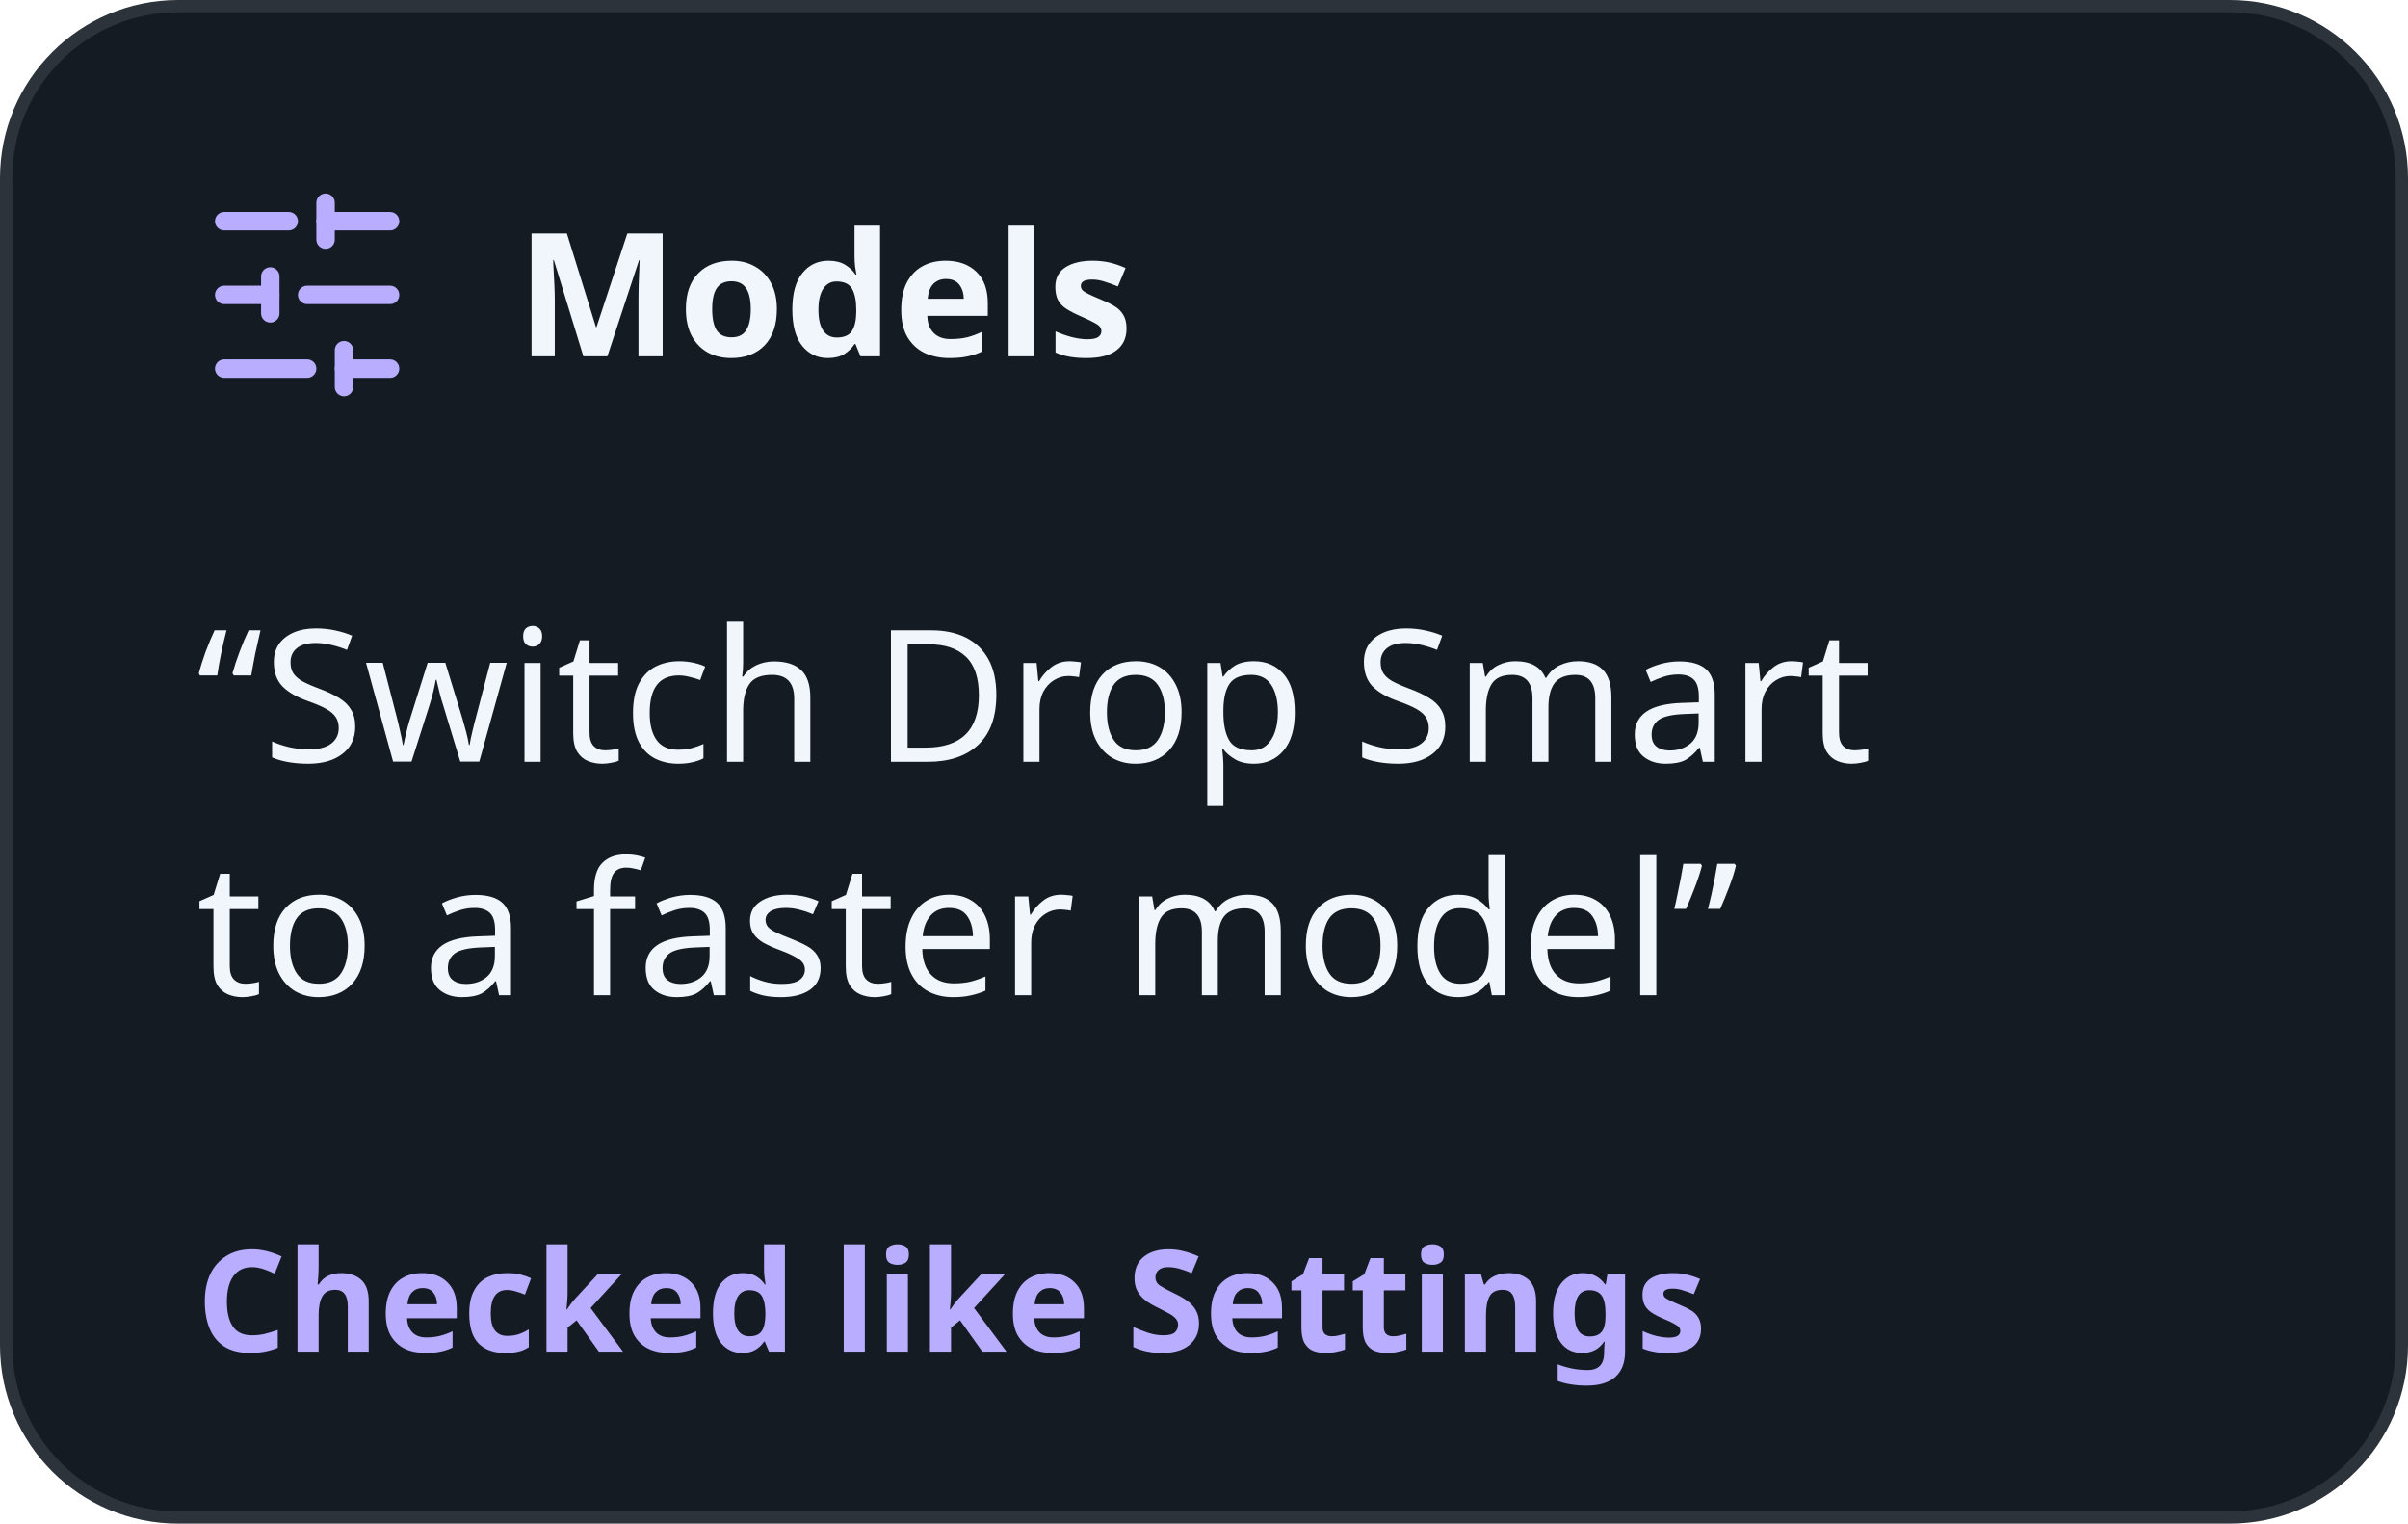
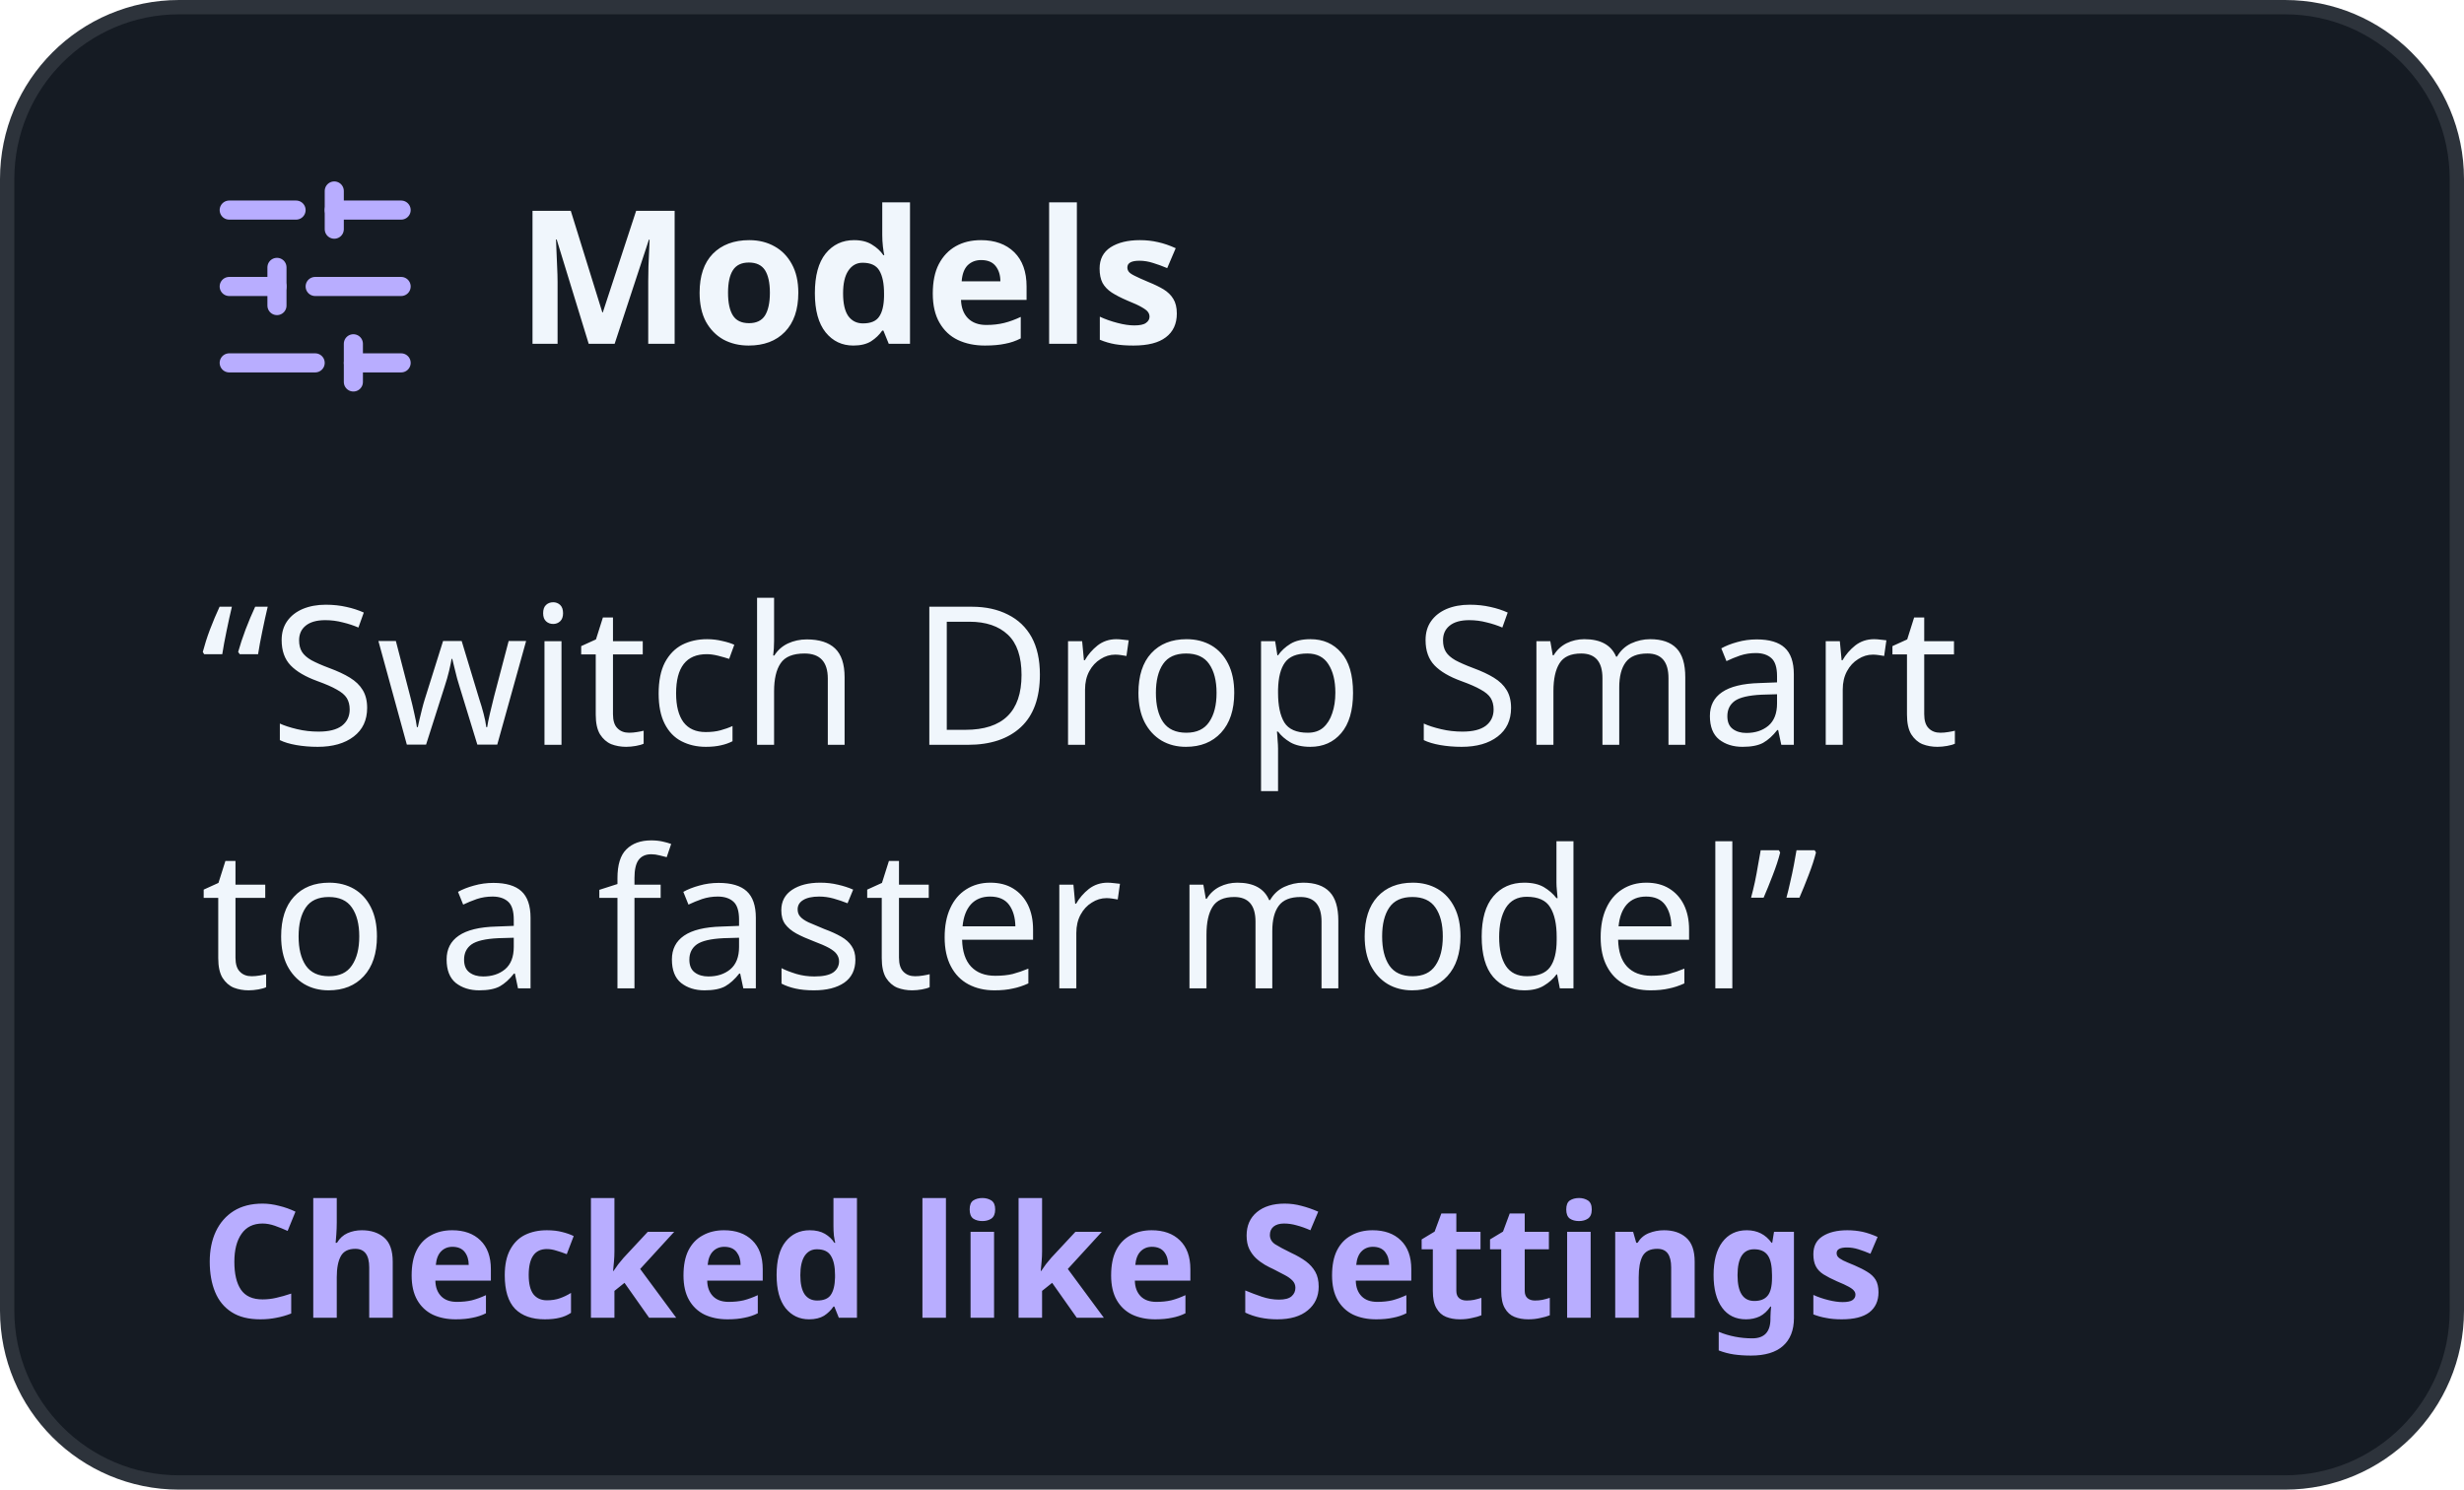
- <svg xmlns="http://www.w3.org/2000/svg" width="196" height="124" viewBox="0 0 196 124">
-   <rect x="0.5" y="0.5" width="195" height="123" rx="14" fill="#151b23" stroke="#2d333b" />
-   <g transform="translate(16 15) scale(0.75)" fill="none" stroke="#b8adff" stroke-width="2" stroke-linecap="round" stroke-linejoin="round">
+ <svg xmlns="http://www.w3.org/2000/svg" width="172" height="104" viewBox="0 0 172 104">
+   <rect x="0.5" y="0.5" width="171" height="103" rx="12" fill="#151b23" stroke="#2d333b" />
+   <g transform="translate(14 12) scale(0.6667)" fill="none" stroke="#b8adff" stroke-width="2" stroke-linecap="round" stroke-linejoin="round">
    <line x1="21" x2="14" y1="4" y2="4" />
    <line x1="10" x2="3" y1="4" y2="4" />
    <line x1="21" x2="12" y1="12" y2="12" />
    <line x1="8" x2="3" y1="12" y2="12" />
    <line x1="21" x2="16" y1="20" y2="20" />
    <line x1="12" x2="3" y1="20" y2="20" />
    <line x1="14" x2="14" y1="2" y2="6" />
    <line x1="8" x2="8" y1="10" y2="14" />
    <line x1="16" x2="16" y1="18" y2="22" />
  </g>
-   <text x="42" y="29" font-family="-apple-system, BlinkMacSystemFont, 'Segoe UI', 'Noto Sans', Helvetica, Arial, sans-serif" font-size="14" font-weight="600" fill="#f0f6fc">Models</text>
-   <text font-family="-apple-system, BlinkMacSystemFont, 'Segoe UI', 'Noto Sans', Helvetica, Arial, sans-serif" font-size="15" font-weight="500" fill="#f0f6fc">
-     <tspan x="16" y="62">“Switch Drop Smart</tspan>
-     <tspan x="16" y="81">to a faster model”</tspan>
+   <text x="36" y="24" font-family="-apple-system, BlinkMacSystemFont, 'Segoe UI', 'Noto Sans', Helvetica, Arial, sans-serif" font-size="13" font-weight="600" fill="#f0f6fc">Models</text>
+   <text font-family="-apple-system, BlinkMacSystemFont, 'Segoe UI', 'Noto Sans', Helvetica, Arial, sans-serif" font-size="13.5" font-weight="500" fill="#f0f6fc">
+     <tspan x="14" y="52">“Switch Drop Smart</tspan>
+     <tspan x="14" y="69">to a faster model”</tspan>
  </text>
-   <text x="16" y="110" font-family="-apple-system, BlinkMacSystemFont, 'Segoe UI', 'Noto Sans', Helvetica, Arial, sans-serif" font-size="11.5" font-weight="600" fill="#b8adff">Checked like Settings</text>
+   <text x="14" y="92" font-family="-apple-system, BlinkMacSystemFont, 'Segoe UI', 'Noto Sans', Helvetica, Arial, sans-serif" font-size="11" font-weight="600" fill="#b8adff">Checked like Settings</text>
</svg>
